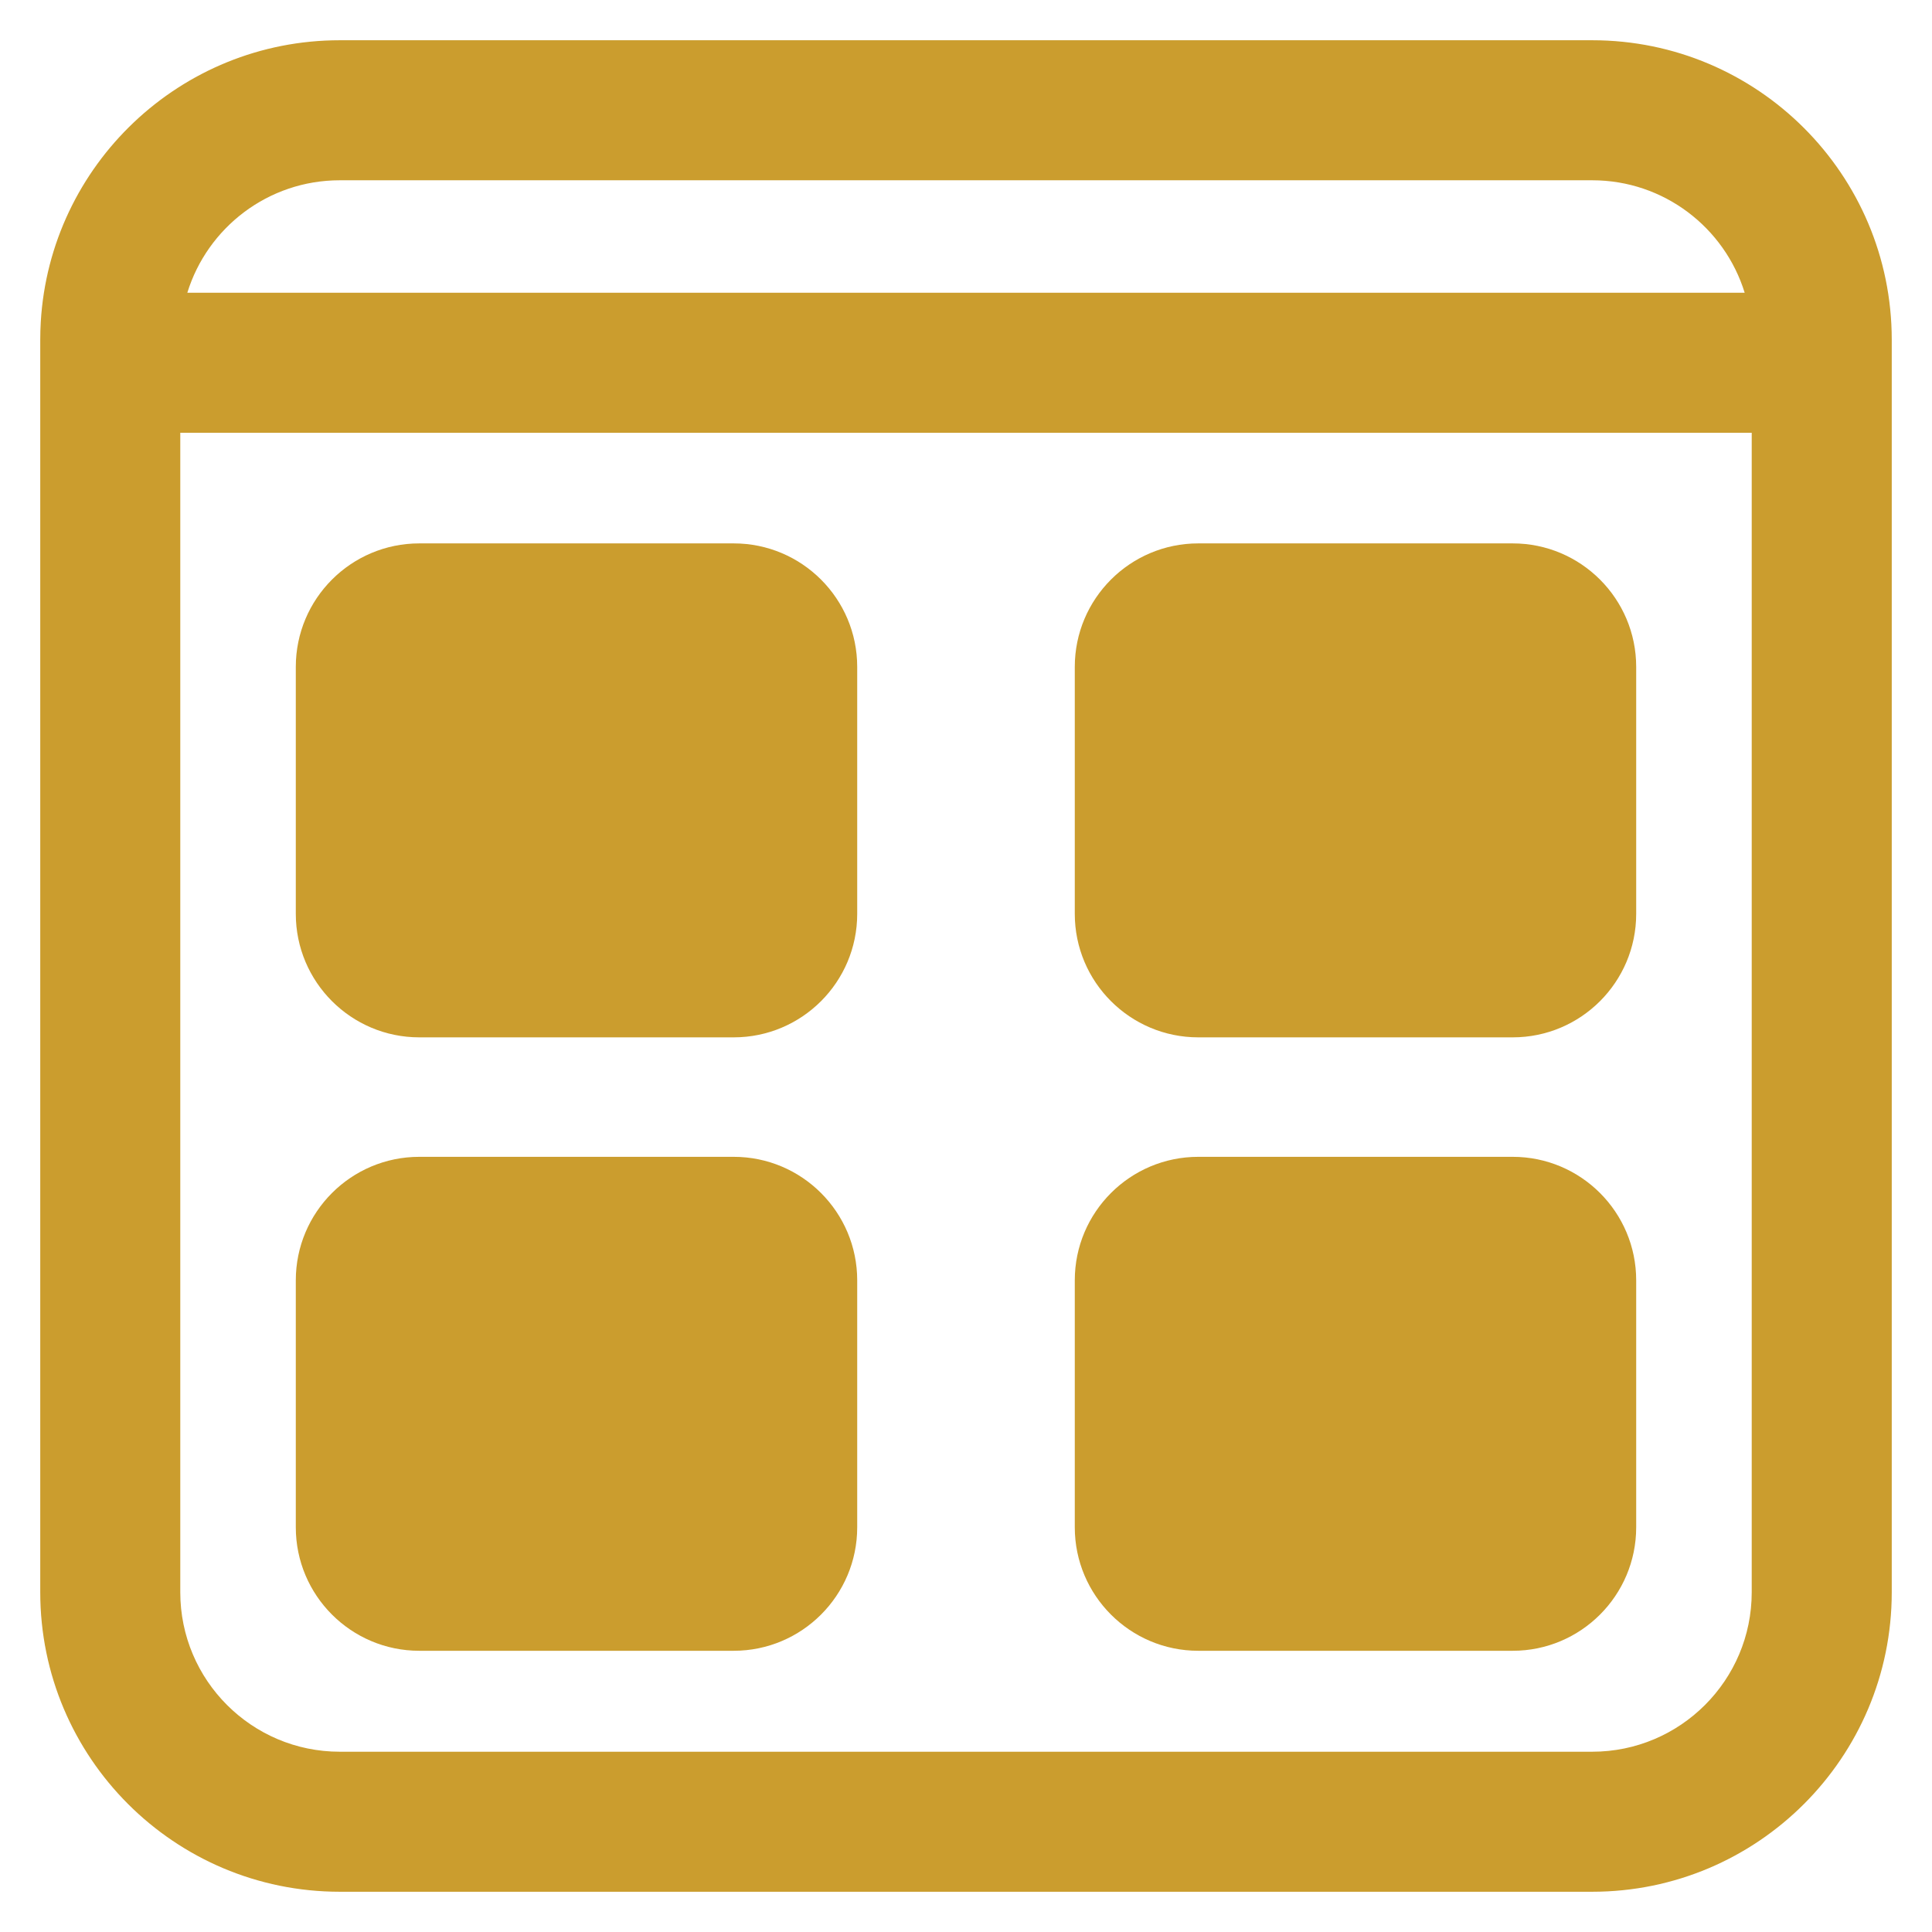
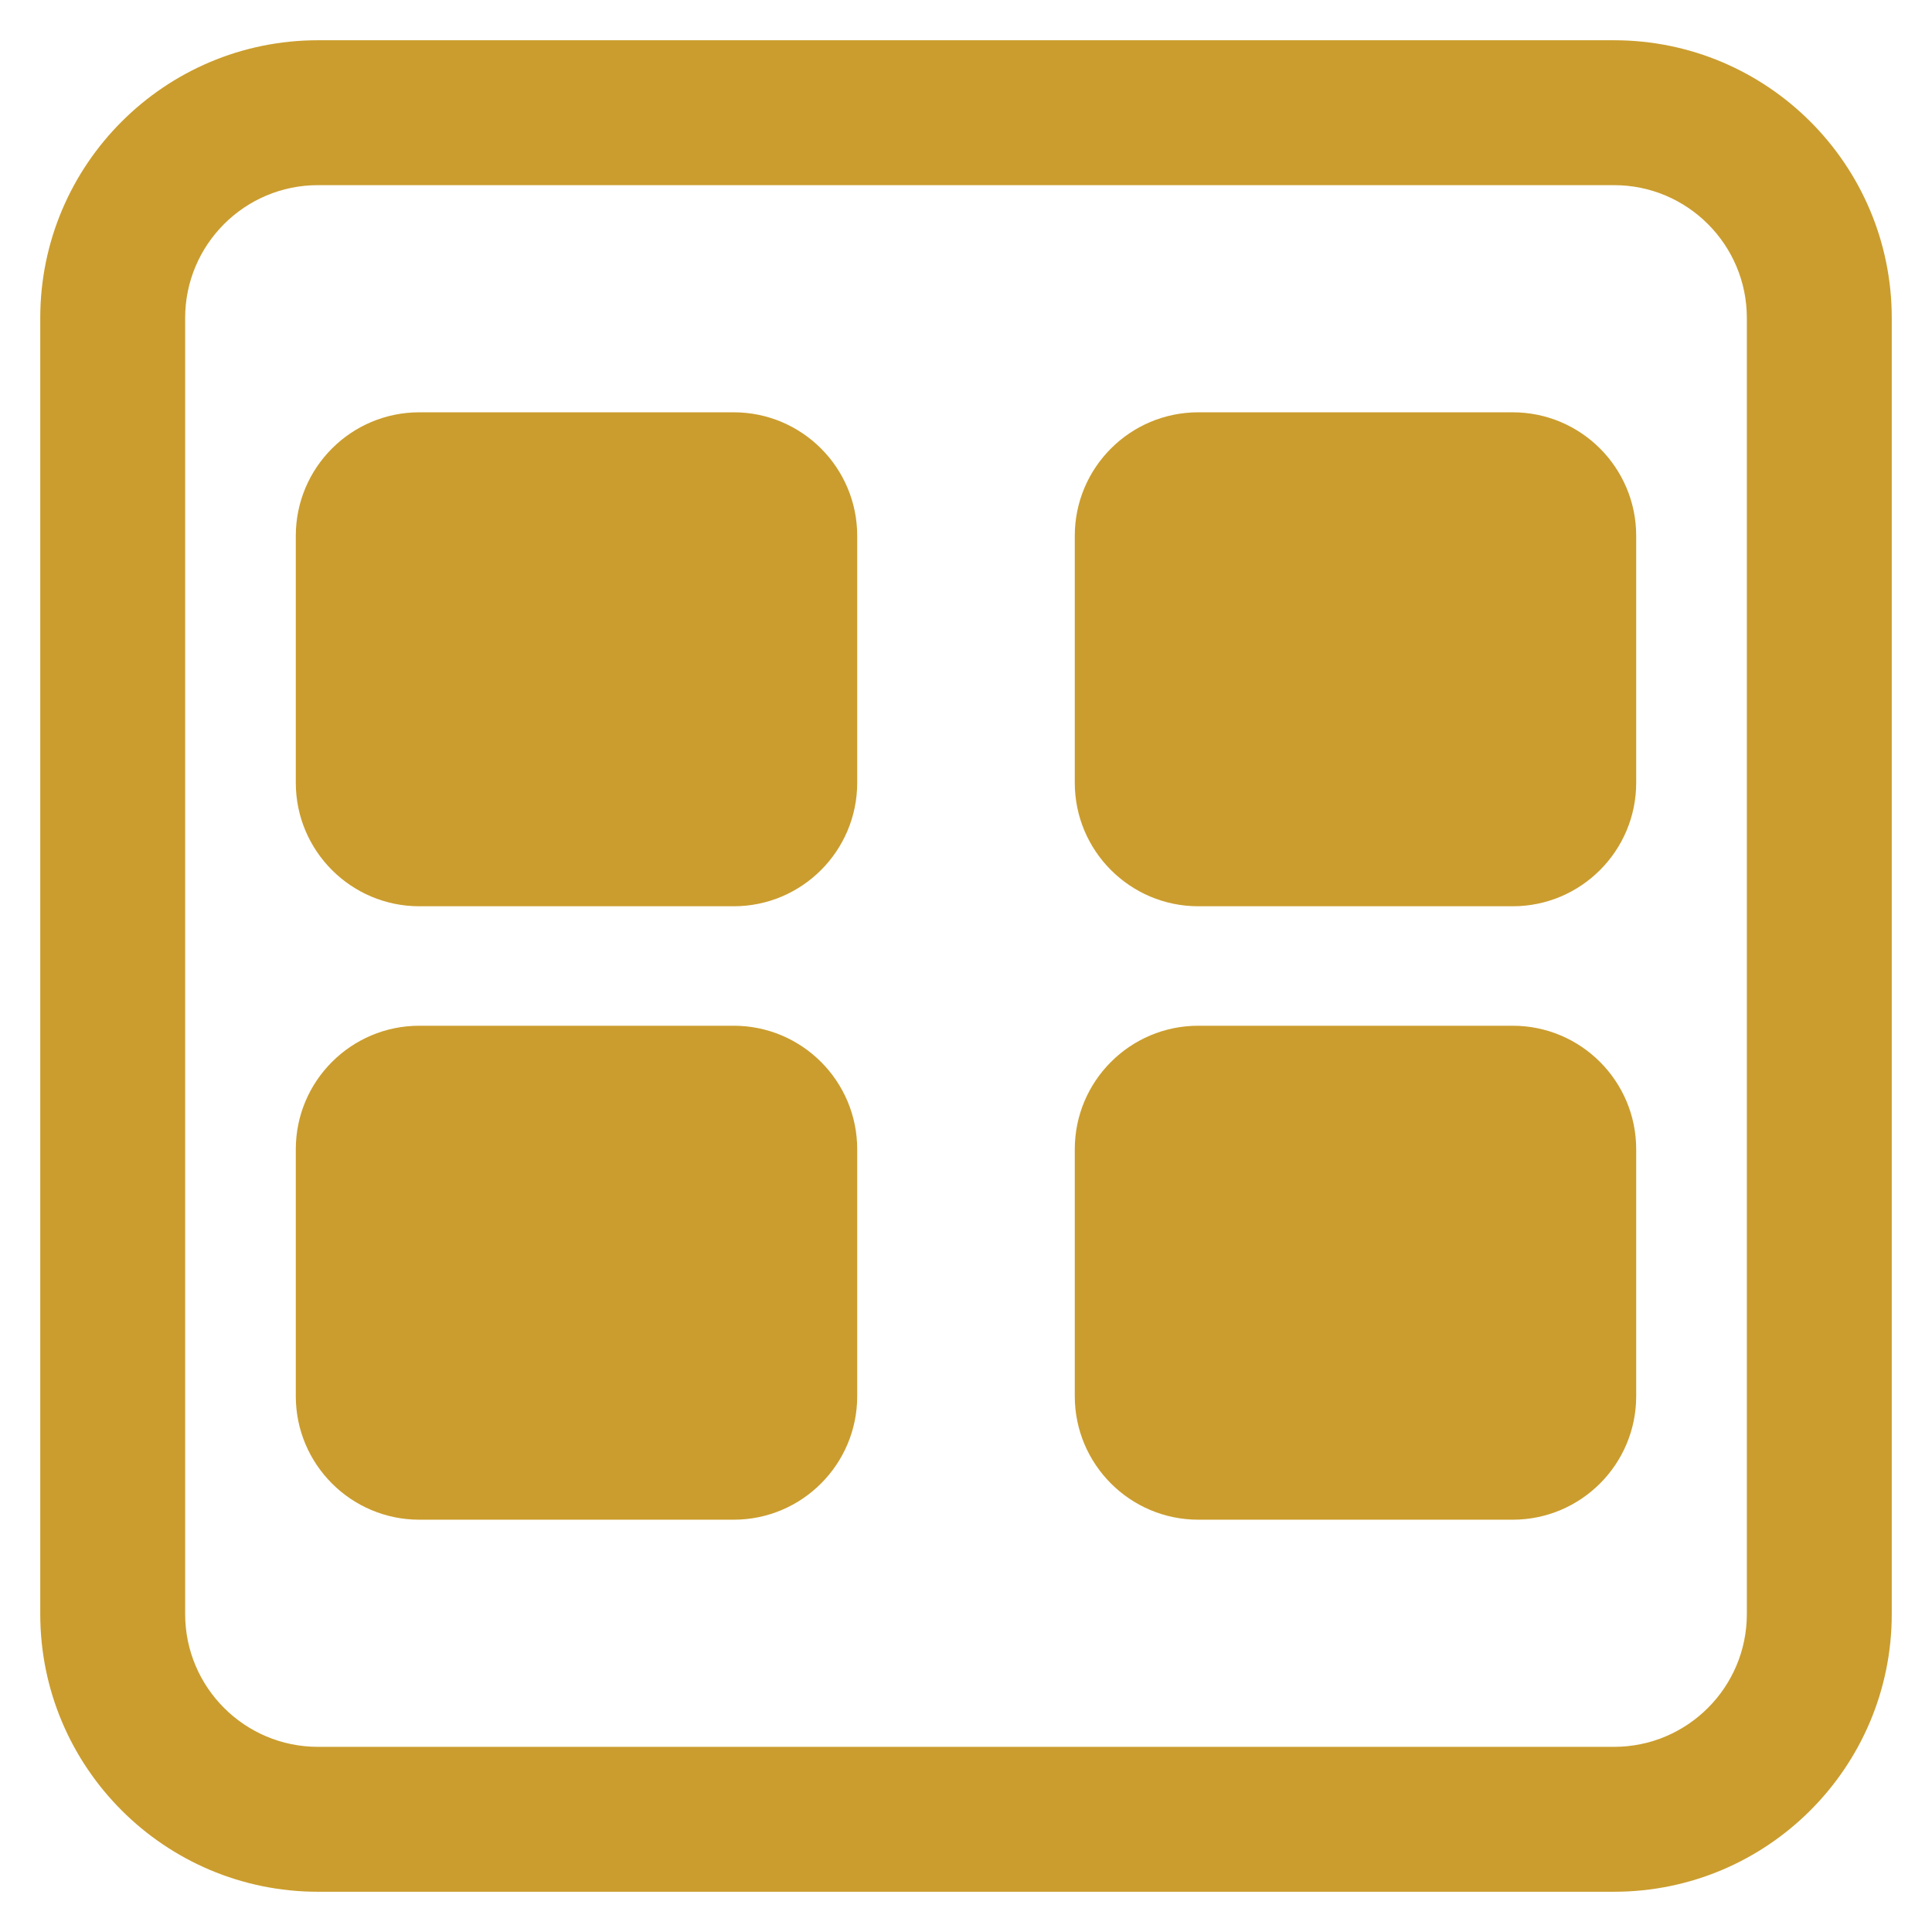
<svg xmlns="http://www.w3.org/2000/svg" width="100%" height="100%" viewBox="0 0 240 240" version="1.1" xml:space="preserve" style="fill-rule:evenodd;clip-rule:evenodd;stroke-linejoin:round;stroke-miterlimit:2;">
  <g transform="matrix(1,0,0,1,-375,-3.75)">
    <g id="Thumbnail-Icon" transform="matrix(0.708977,0,0,0.8,109.1241,3.75)">
      <rect x="375.013" y="0" width="338.516" height="300" style="fill:none;" />
-       <g id="Row-1" transform="matrix(1.379521,0,0,1.517201,-214.0675,-82.73068)">
+       <g id="Row-1" transform="matrix(1.379521,0,0,1.517201,-214.0675,-103.0862)">
        <g transform="matrix(1.348045,0,0,1.016004,-86.56603,21.97102)">
          <path d="M461.75,99.223L461.75,124.102C461.75,130.967 456.537,136.541 450.116,136.541L420.49,136.541C414.069,136.541 408.855,130.967 408.855,124.102L408.855,99.223C408.855,92.357 414.069,86.783 420.49,86.783L450.116,86.783C456.537,86.783 461.75,92.357 461.75,99.223Z" style="fill:rgb(203,157,46);" />
        </g>
        <g transform="matrix(1.348045,0,0,1.016004,12.37386,21.97102)">
          <path d="M461.75,99.223L461.75,124.102C461.75,130.967 456.537,136.541 450.116,136.541L420.49,136.541C414.069,136.541 408.855,130.967 408.855,124.102L408.855,99.223C408.855,92.357 414.069,86.783 420.49,86.783L450.116,86.783C456.537,86.783 461.75,92.357 461.75,99.223Z" style="fill:rgb(203,157,46);" />
        </g>
      </g>
-       <g id="Row-11" transform="matrix(1.379521,0,0,1.517201,-202.448,12.52256)">
+       <g id="Row-11" transform="matrix(1.379521,0,0,1.517201,-202.448,-7.832987)">
        <g transform="matrix(1.348045,0,0,1.016004,-94.98884,21.97102)">
          <path d="M461.75,99.223L461.75,124.102C461.75,130.967 456.537,136.541 450.116,136.541L420.49,136.541C414.069,136.541 408.855,130.967 408.855,124.102L408.855,99.223C408.855,92.357 414.069,86.783 420.49,86.783L450.116,86.783C456.537,86.783 461.75,92.357 461.75,99.223Z" style="fill:rgb(203,157,46);" />
        </g>
        <g transform="matrix(1.348045,0,0,1.016004,3.951052,21.97102)">
          <path d="M461.75,99.223L461.75,124.102C461.75,130.967 456.537,136.541 450.116,136.541L420.49,136.541C414.069,136.541 408.855,130.967 408.855,124.102L408.855,99.223C408.855,92.357 414.069,86.783 420.49,86.783L450.116,86.783C456.537,86.783 461.75,92.357 461.75,99.223Z" style="fill:rgb(203,157,46);" />
        </g>
      </g>
-       <g transform="matrix(1.363072,0,0,1.207983,-130.4492,0.51208)">
-         <path d="M376,204.25L376,43.25C376,42.486 376.022,41.728 376.066,40.975C377.247,20.784 394.015,4.75 414.5,4.75L575.5,4.75C596.749,4.75 614,22.001 614,43.25L614,204.25C614,225.499 596.749,242.75 575.5,242.75L414.5,242.75C393.251,242.75 376,225.499 376,204.25ZM394,55.209L394,204.25C394,215.564 403.186,224.75 414.5,224.75L575.5,224.75C586.814,224.75 596,215.564 596,204.25L596,55.209L394,55.209ZM595.095,37.209C592.515,28.839 584.712,22.75 575.5,22.75L414.5,22.75C405.288,22.75 397.485,28.839 394.905,37.209L595.095,37.209Z" style="fill:rgb(203,157,46);" />
+       <g transform="matrix(1.433833,0,0,1.27574,-168.161,-10.83296)">
+         <path d="M610,47.195L610,204.946C610,223.603 594.793,238.75 576.062,238.75L417.684,238.75C398.953,238.75 383.746,223.603 383.746,204.946L383.746,47.195C383.746,28.538 398.953,13.391 417.684,13.391L576.062,13.391C594.793,13.391 610,28.538 610,47.195ZM592.293,47.195C592.293,38.272 585.02,31.027 576.062,31.027L417.684,31.027C408.725,31.027 401.452,38.272 401.452,47.195L401.452,204.946C401.452,213.869 408.725,221.113 417.684,221.113L576.062,221.113C585.02,221.113 592.293,213.869 592.293,204.946L592.293,47.195Z" style="fill:rgb(203,157,46);" />
      </g>
    </g>
  </g>
</svg>
